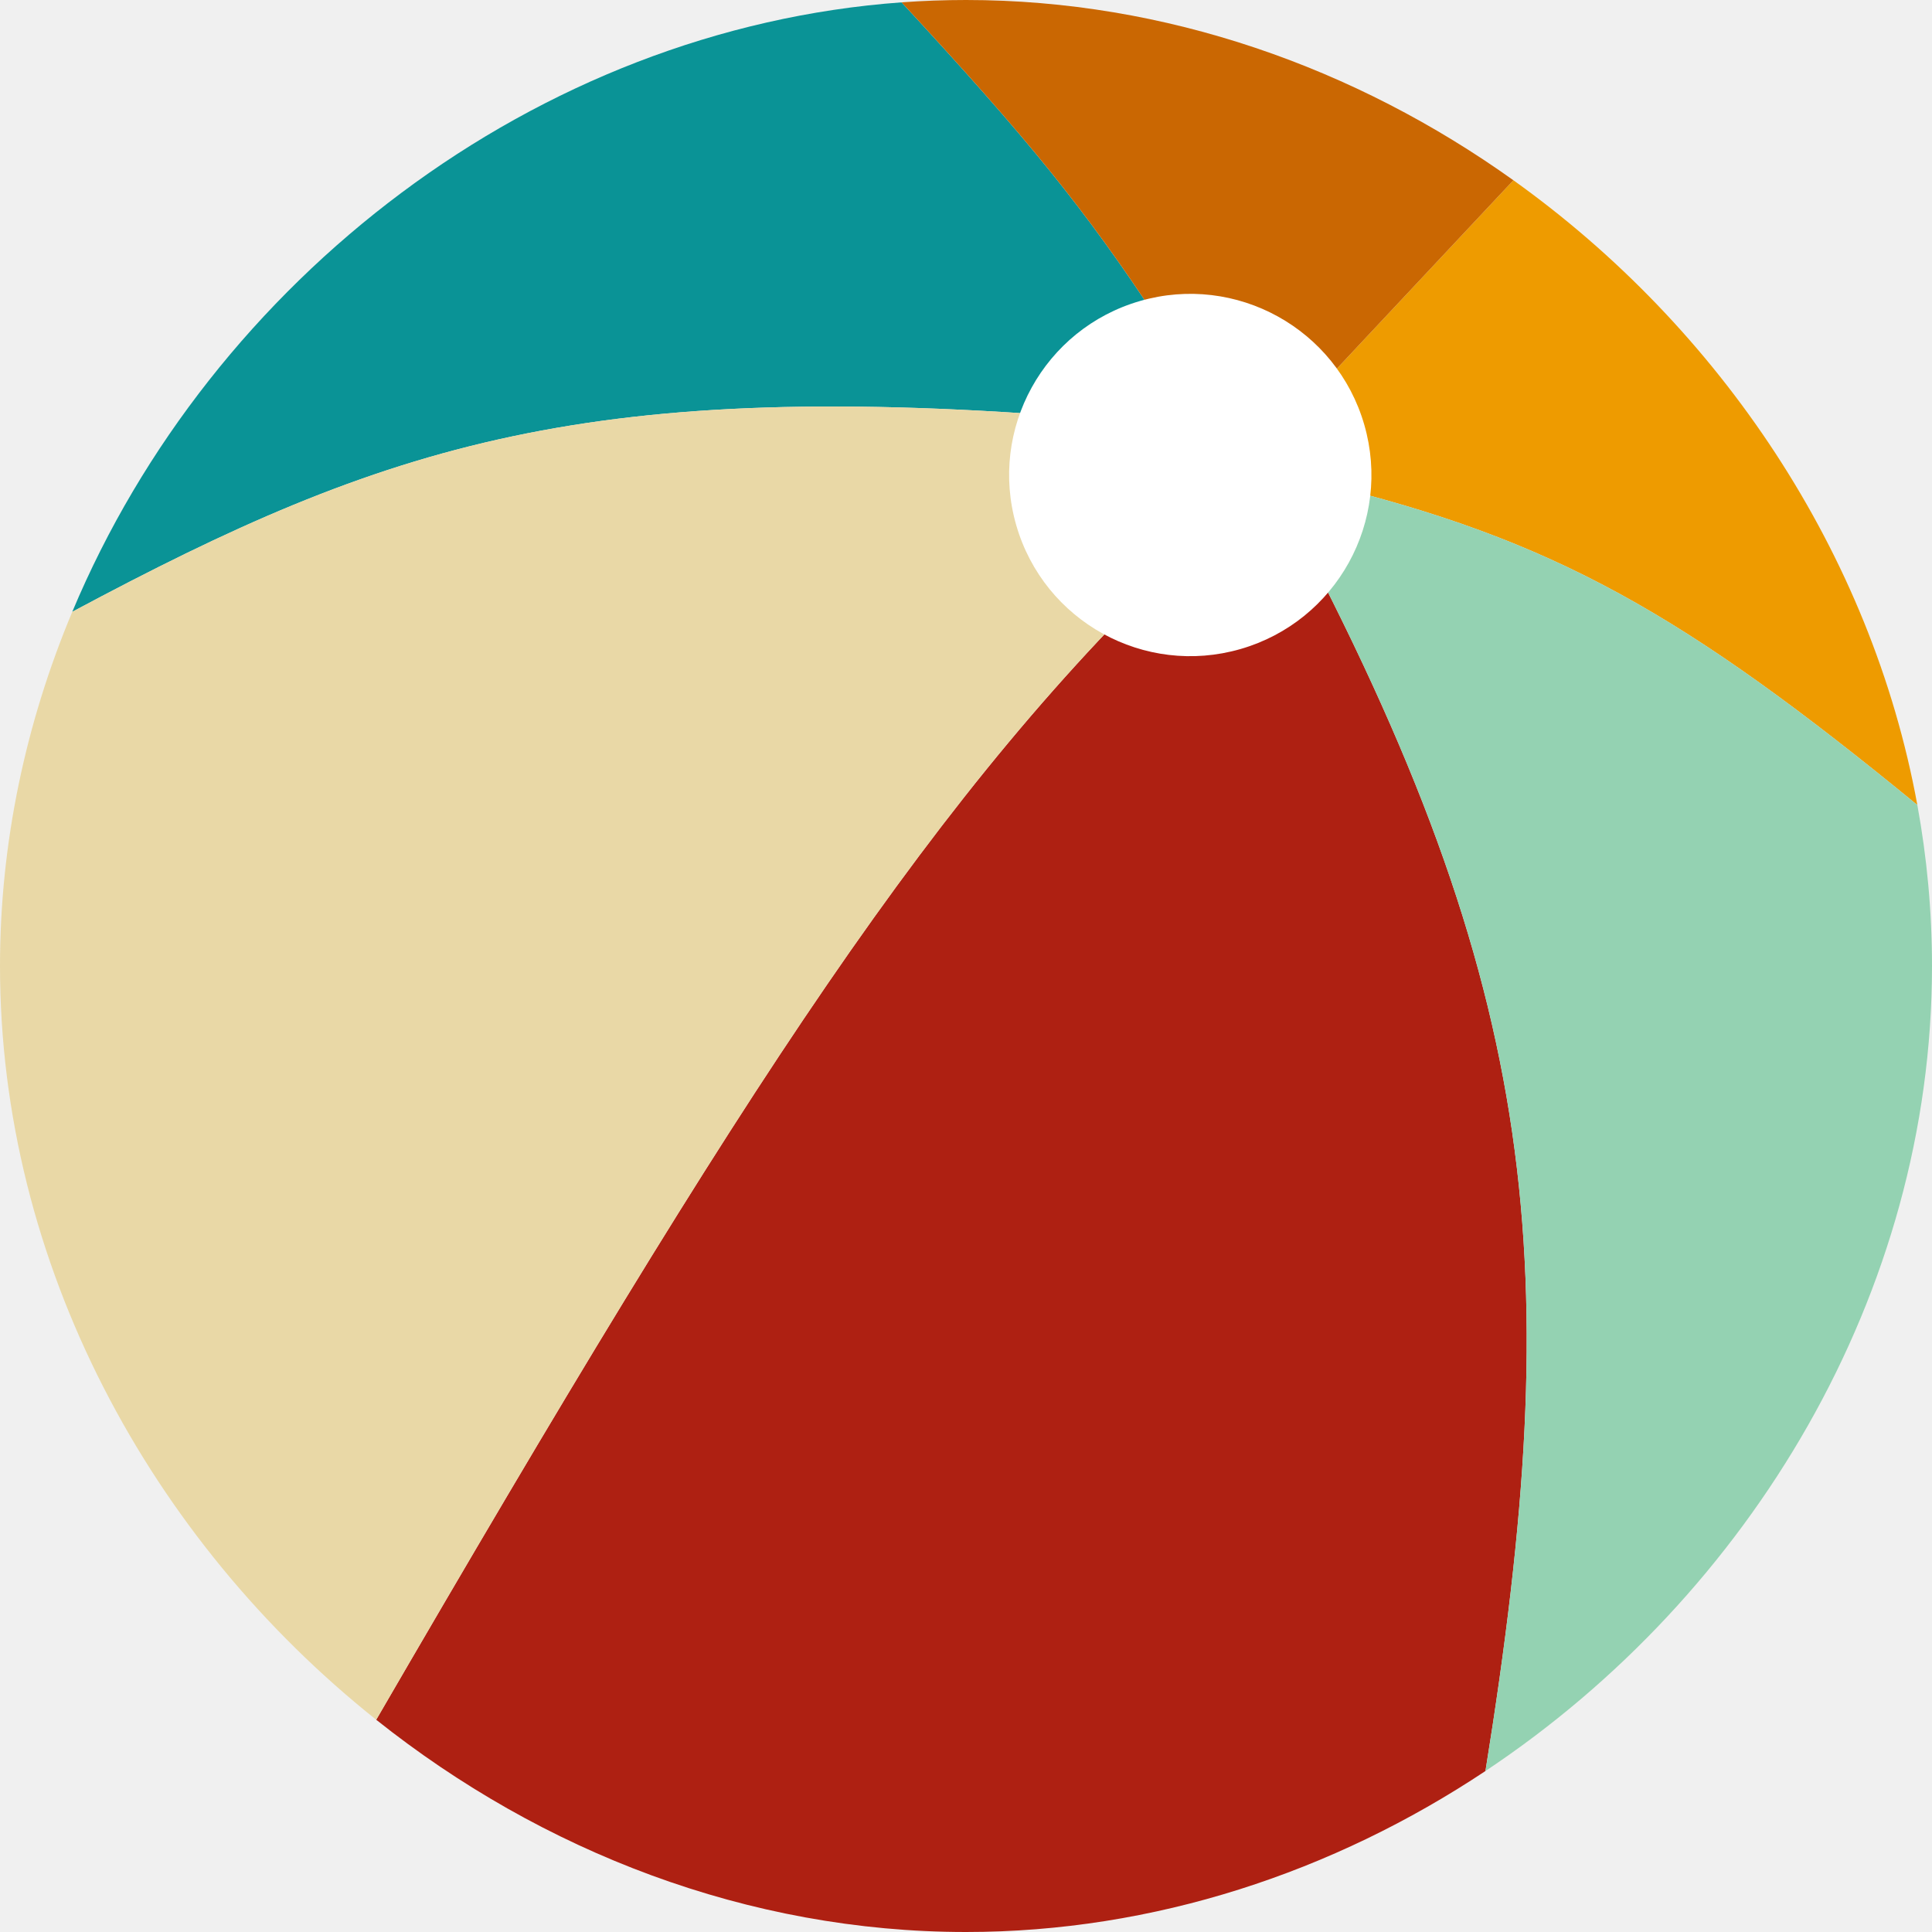
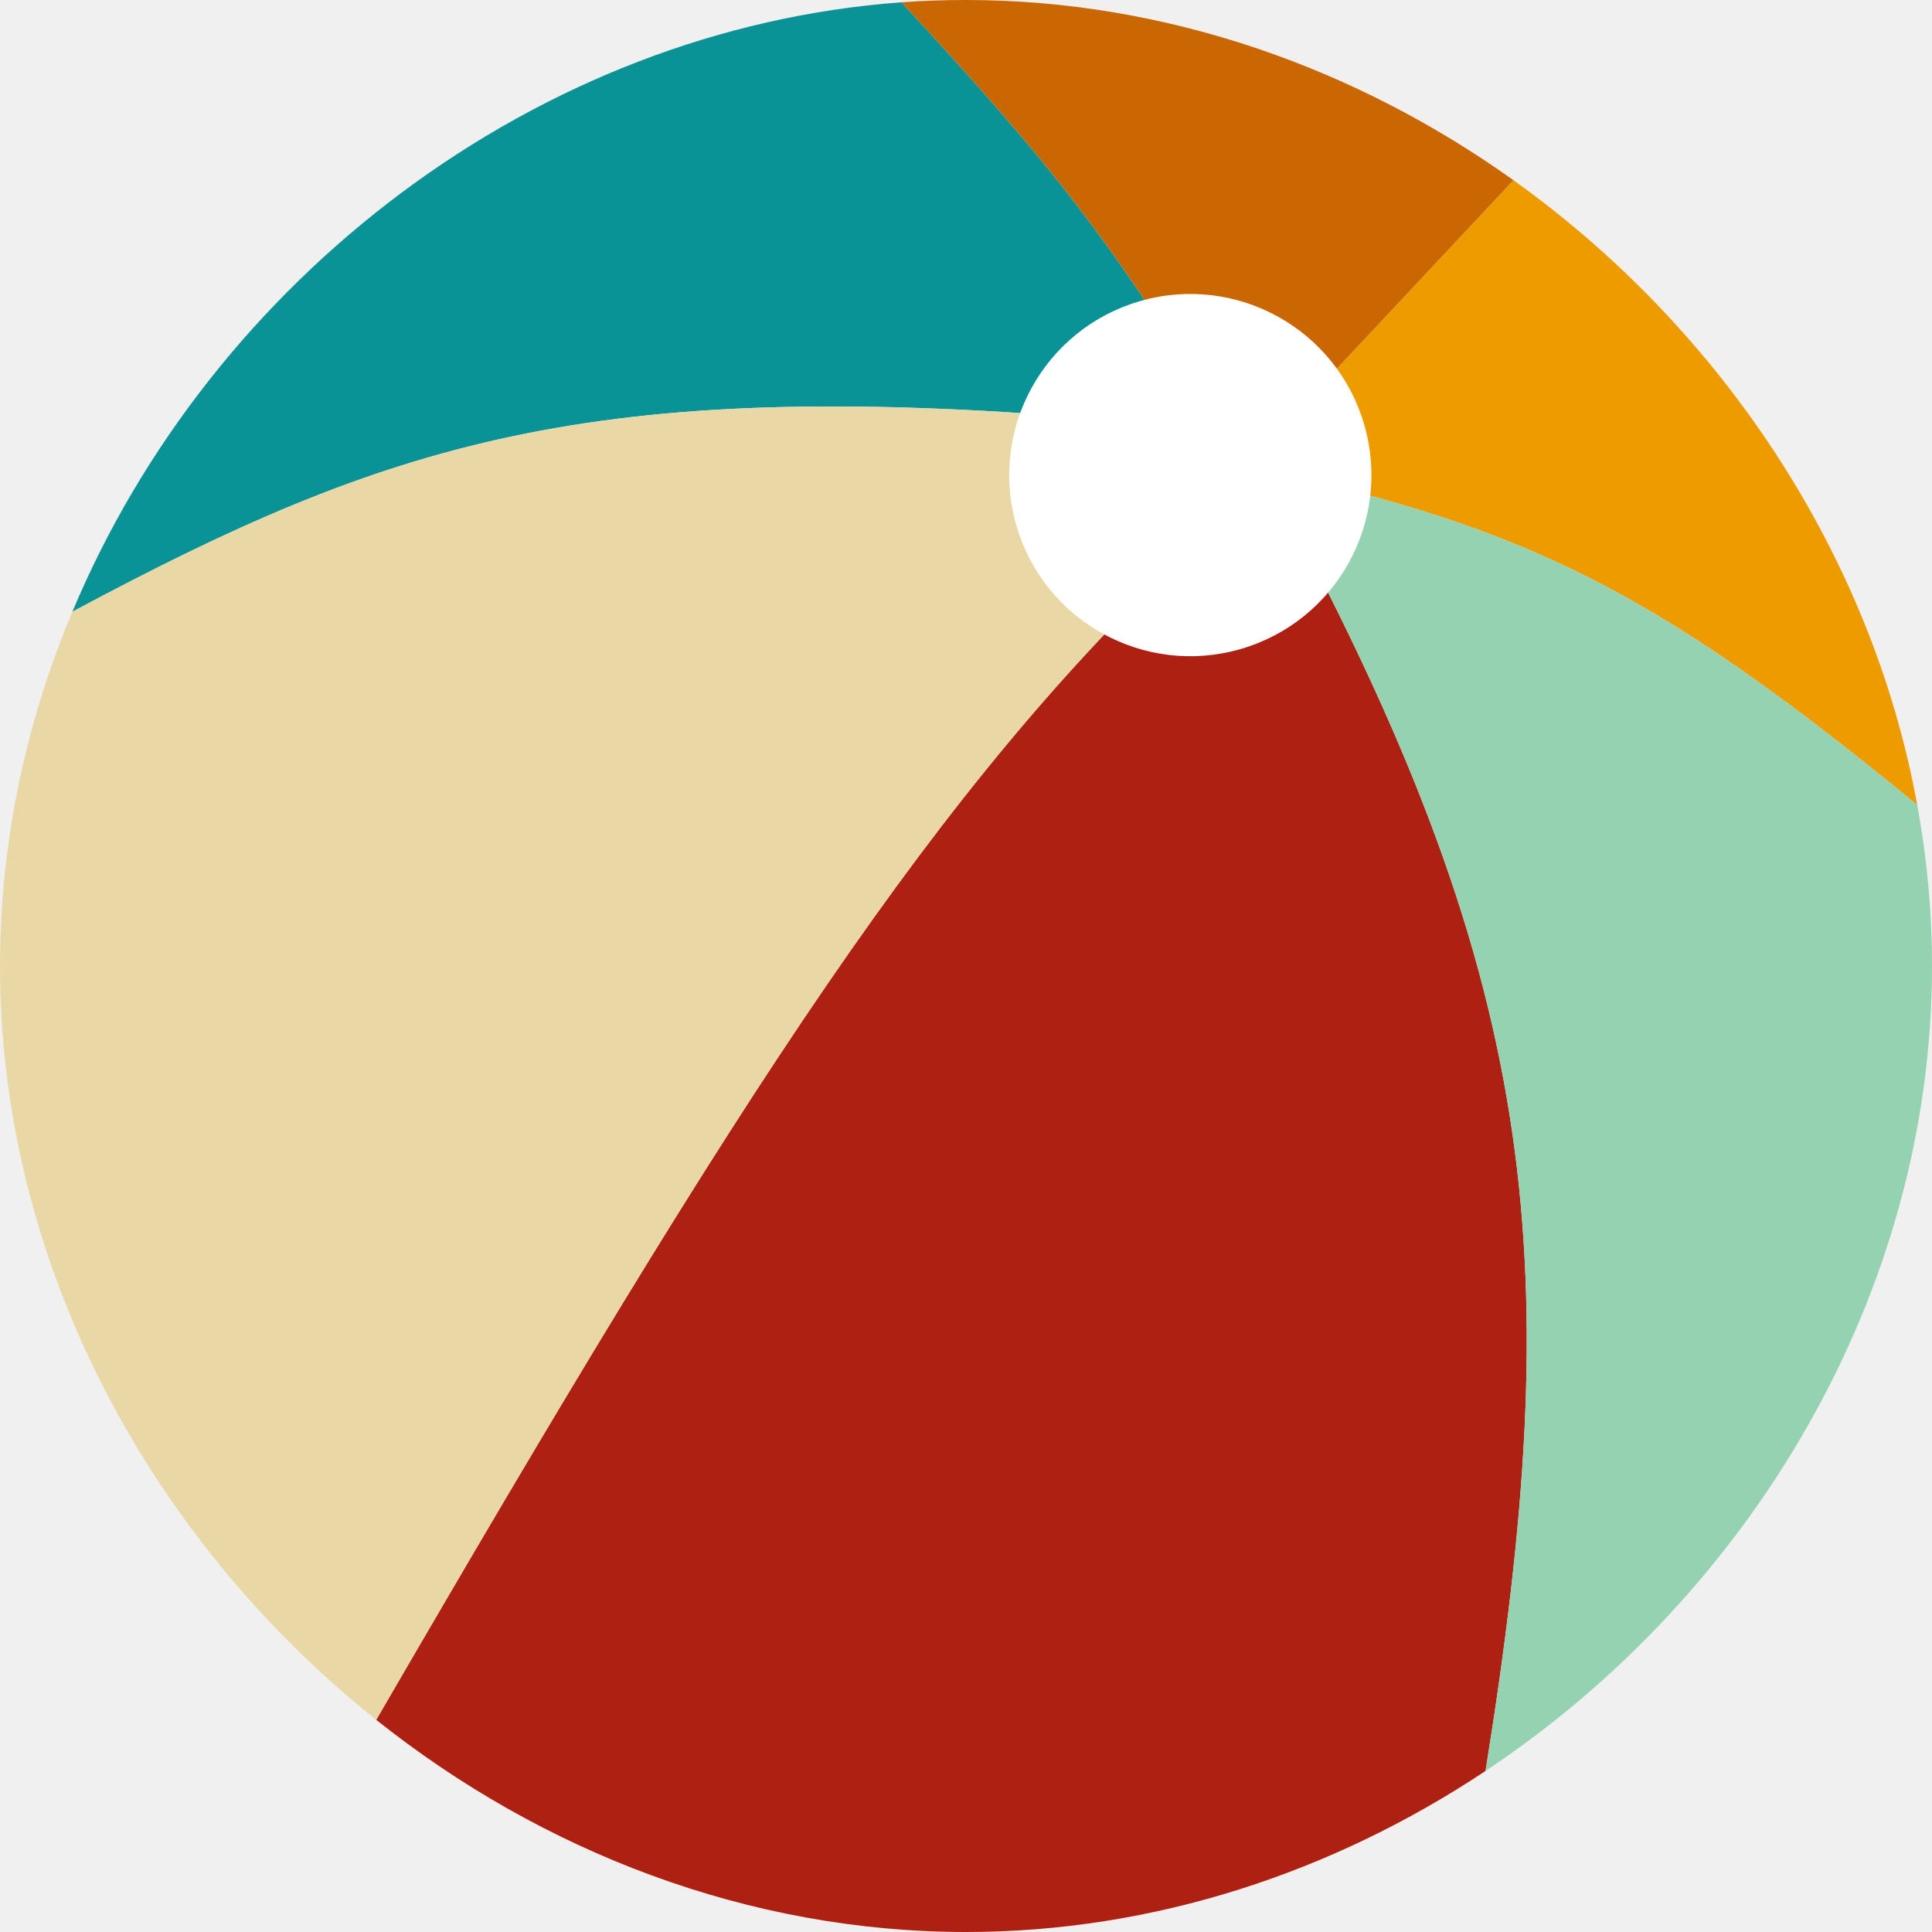
- <svg xmlns="http://www.w3.org/2000/svg" width="1798" height="1798" viewBox="0 0 1798 1798" fill="none">
-   <path d="M67.268 569.367C360.435 412.596 548.546 350.794 1018.87 389.567L1078.8 299.667C1009.45 193.941 955.943 128.624 839.067 2.177C498.34 26.936 196.796 260.277 67.268 569.367Z" fill="#0A9396" />
-   <path d="M1408.43 167.759L1228.63 359.6V449.5C1446.87 501.807 1568.33 572.25 1784.36 749.167C1741.45 514.425 1600.59 305.071 1408.43 167.759Z" fill="#EE9B00" />
-   <path d="M899 1798C1074.04 1798 1240.98 1742.26 1382.44 1648.17C1458.01 1179.03 1434.4 921.704 1198.67 479.467L1108.77 509.433C871.278 733.924 695.546 1005.47 350.119 1600.47C504.173 1723.14 696.146 1798 899 1798Z" fill="#AE2012" />
-   <path d="M1798 899C1798 848.233 1793.31 798.147 1784.36 749.167C1568.33 572.25 1446.87 501.807 1228.63 449.5L1198.67 479.467C1434.4 921.704 1458.01 1179.03 1382.44 1648.17C1628.87 1484.25 1798 1203.92 1798 899Z" fill="#94D2B2" />
-   <path d="M1408.43 167.759C1261.63 62.855 1084.88 0 899 0C878.907 0 858.92 0.734 839.067 2.177C955.943 128.624 1009.45 193.941 1078.8 299.667L1228.63 359.6L1408.43 167.759Z" fill="#CA6702" />
-   <path d="M0 899C0 1176.1 139.681 1432.9 350.119 1600.47C695.546 1005.47 871.278 733.924 1108.77 509.433L1018.87 389.567C548.546 350.794 360.435 412.596 67.268 569.367C24.066 672.461 0 783.981 0 899Z" fill="#E9D8A6" />
-   <circle cx="1107.72" cy="442.069" r="168.562" transform="rotate(-16.1134 1107.72 442.069)" fill="white" />
+ <svg xmlns="http://www.w3.org/2000/svg" width="11" height="11" viewBox="0 0 11 11" fill="none">
+   <path d="M0.412 3.483C2.205 2.524 3.356 2.146 6.233 2.383L6.6 1.833C6.176 1.187 5.848 0.787 5.133 0.013C3.049 0.165 1.204 1.592 0.412 3.483Z" fill="#0A9396" />
+   <path d="M8.617 1.026L7.517 2.2V2.75C8.852 3.07 9.595 3.501 10.916 4.583C10.654 3.147 9.792 1.866 8.617 1.026Z" fill="#EE9B00" />
+   <path d="M5.5 11C6.571 11 7.592 10.659 8.458 10.083C8.92 7.213 8.776 5.639 7.333 2.933L6.783 3.117C5.33 4.49 4.255 6.151 2.142 9.792C3.084 10.542 4.259 11 5.5 11Z" fill="#AE2012" />
+   <path d="M11 5.5C11 5.189 10.971 4.883 10.916 4.583C9.595 3.501 8.852 3.07 7.517 2.75L7.333 2.933C8.776 5.639 8.92 7.213 8.458 10.083C9.965 9.081 11 7.365 11 5.5Z" fill="#94D2B2" />
+   <path d="M8.617 1.026C7.719 0.385 6.637 0 5.5 0C5.377 0 5.255 0.004 5.133 0.013C5.848 0.787 6.176 1.187 6.6 1.833L7.517 2.2L8.617 1.026Z" fill="#CA6702" />
+   <path d="M0 5.5C0 7.195 0.855 8.766 2.142 9.792C4.255 6.151 5.33 4.49 6.783 3.117L6.233 2.383C3.356 2.146 2.205 2.524 0.412 3.483C0.147 4.114 0 4.796 0 5.5Z" fill="#E9D8A6" />
+   <circle cx="6.777" cy="2.705" r="1.031" transform="rotate(-16.1134 6.77695 2.70452)" fill="white" />
</svg>
